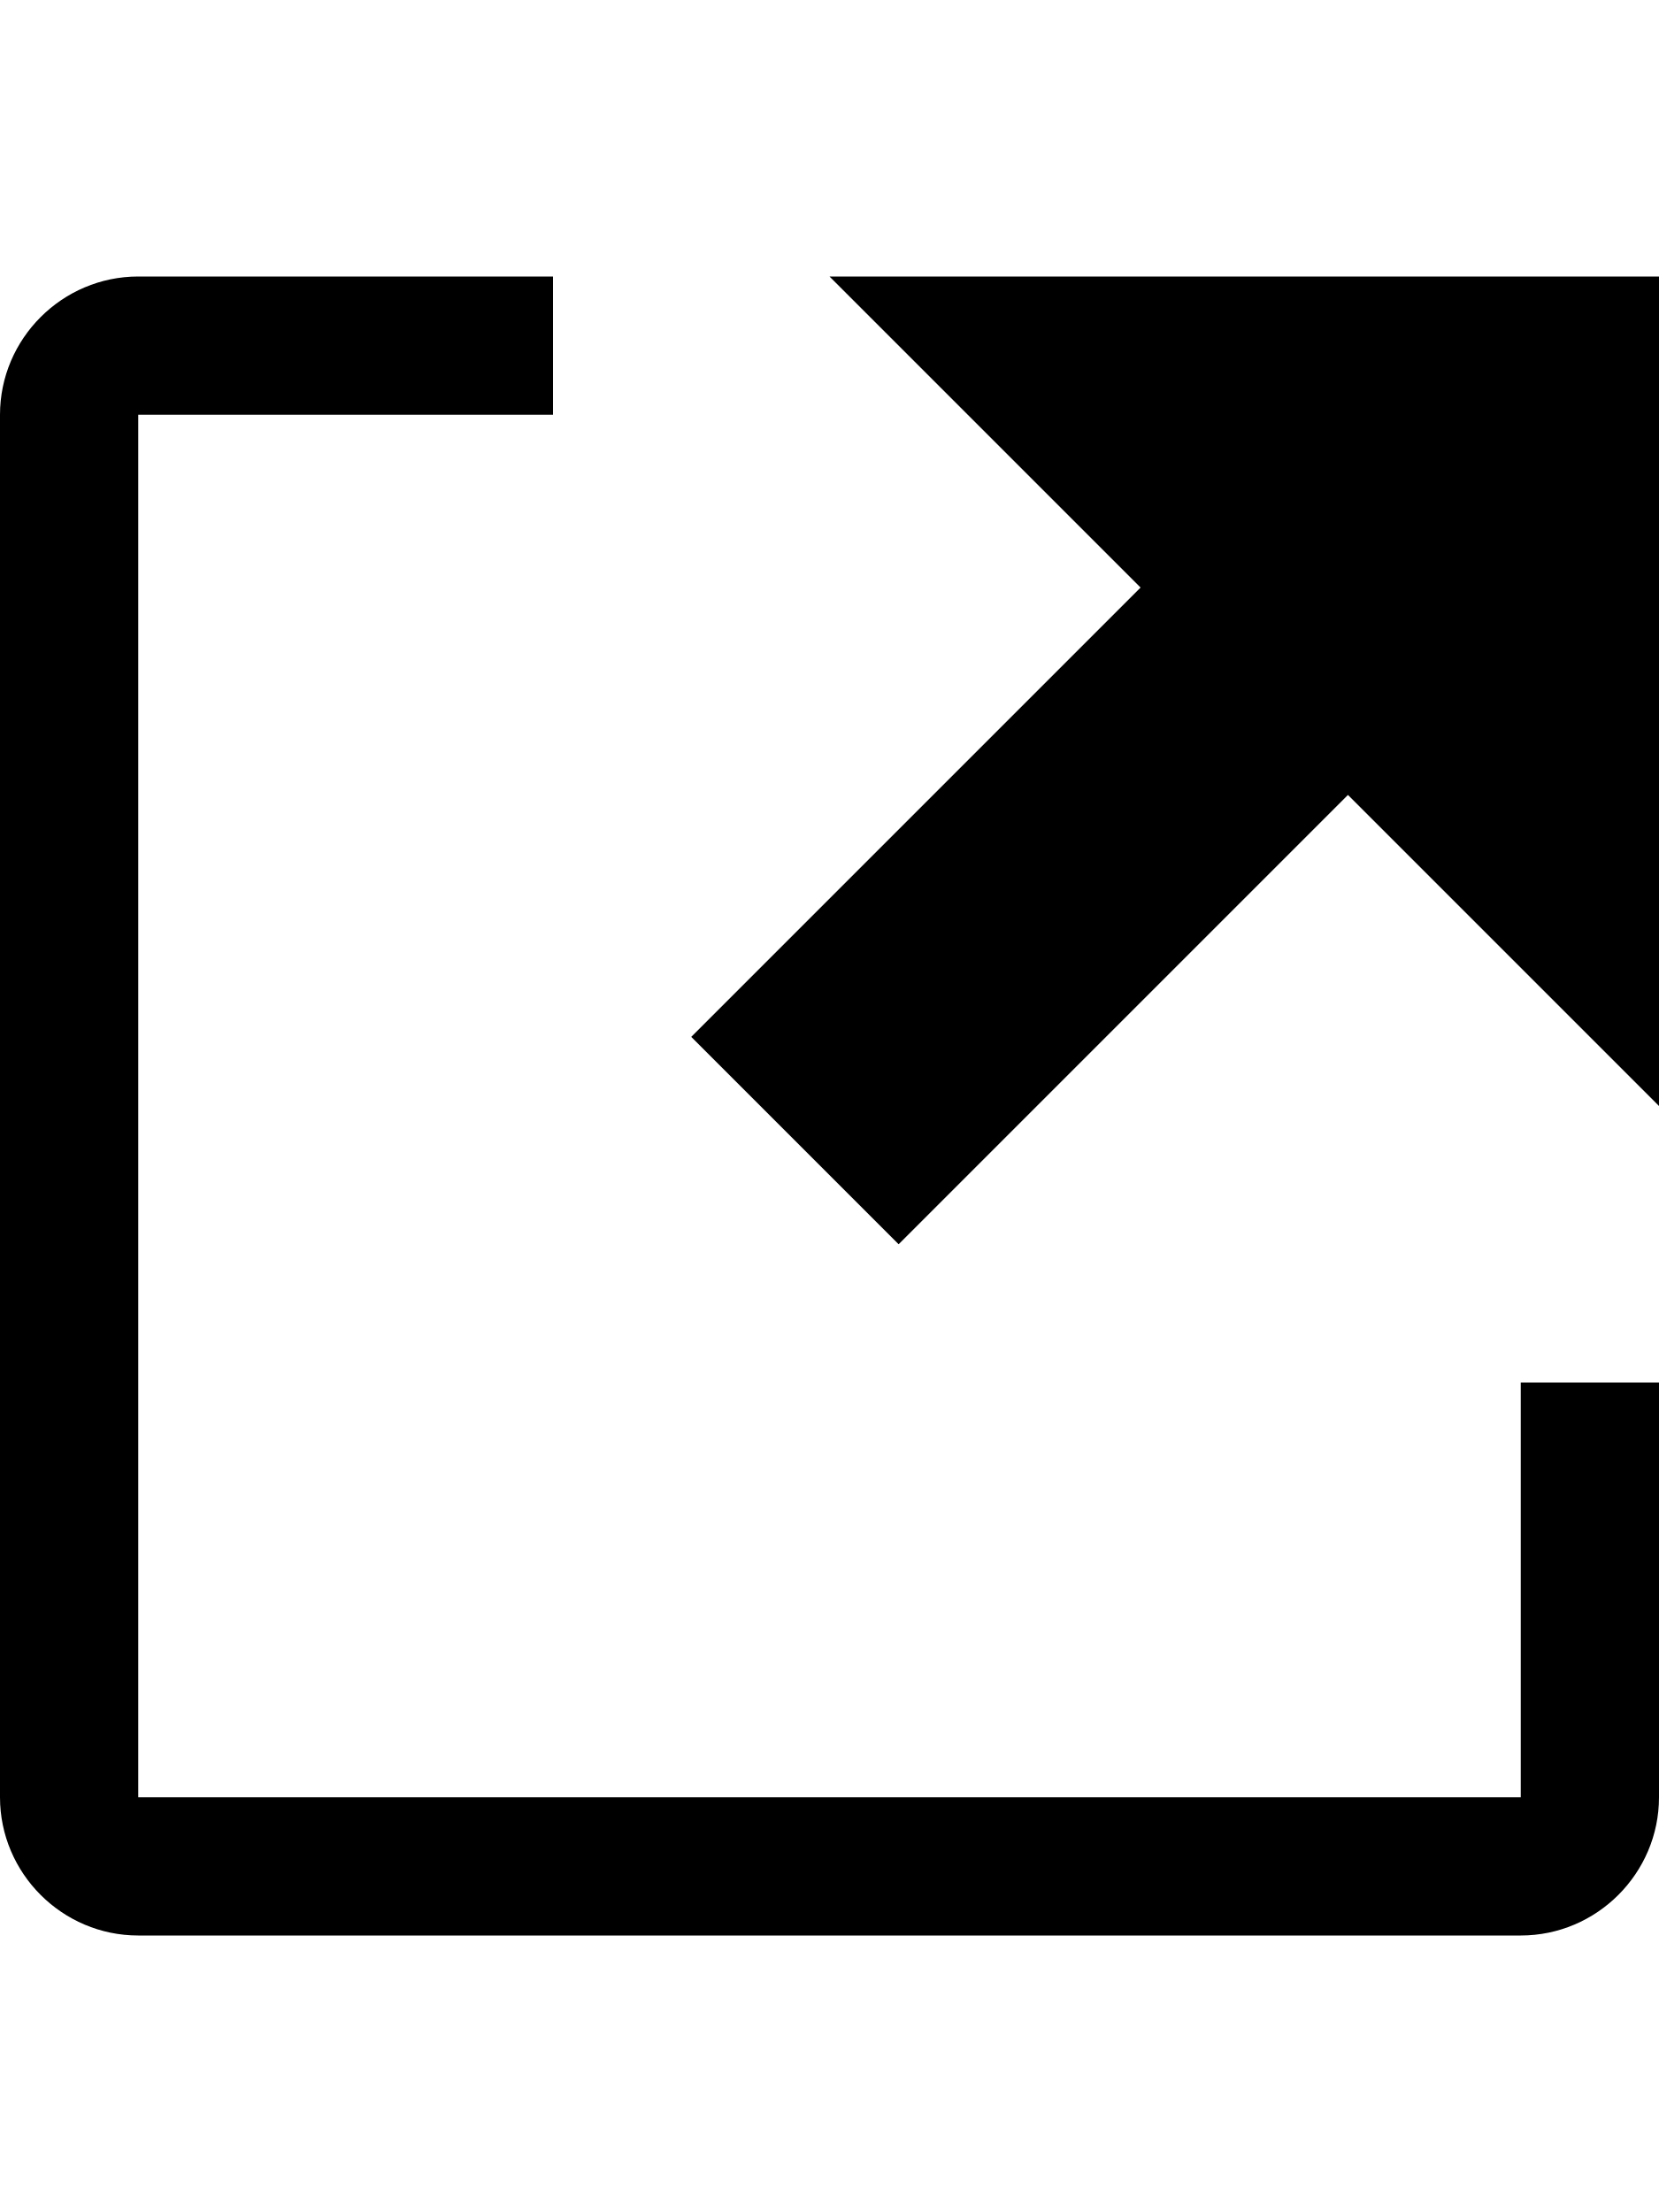
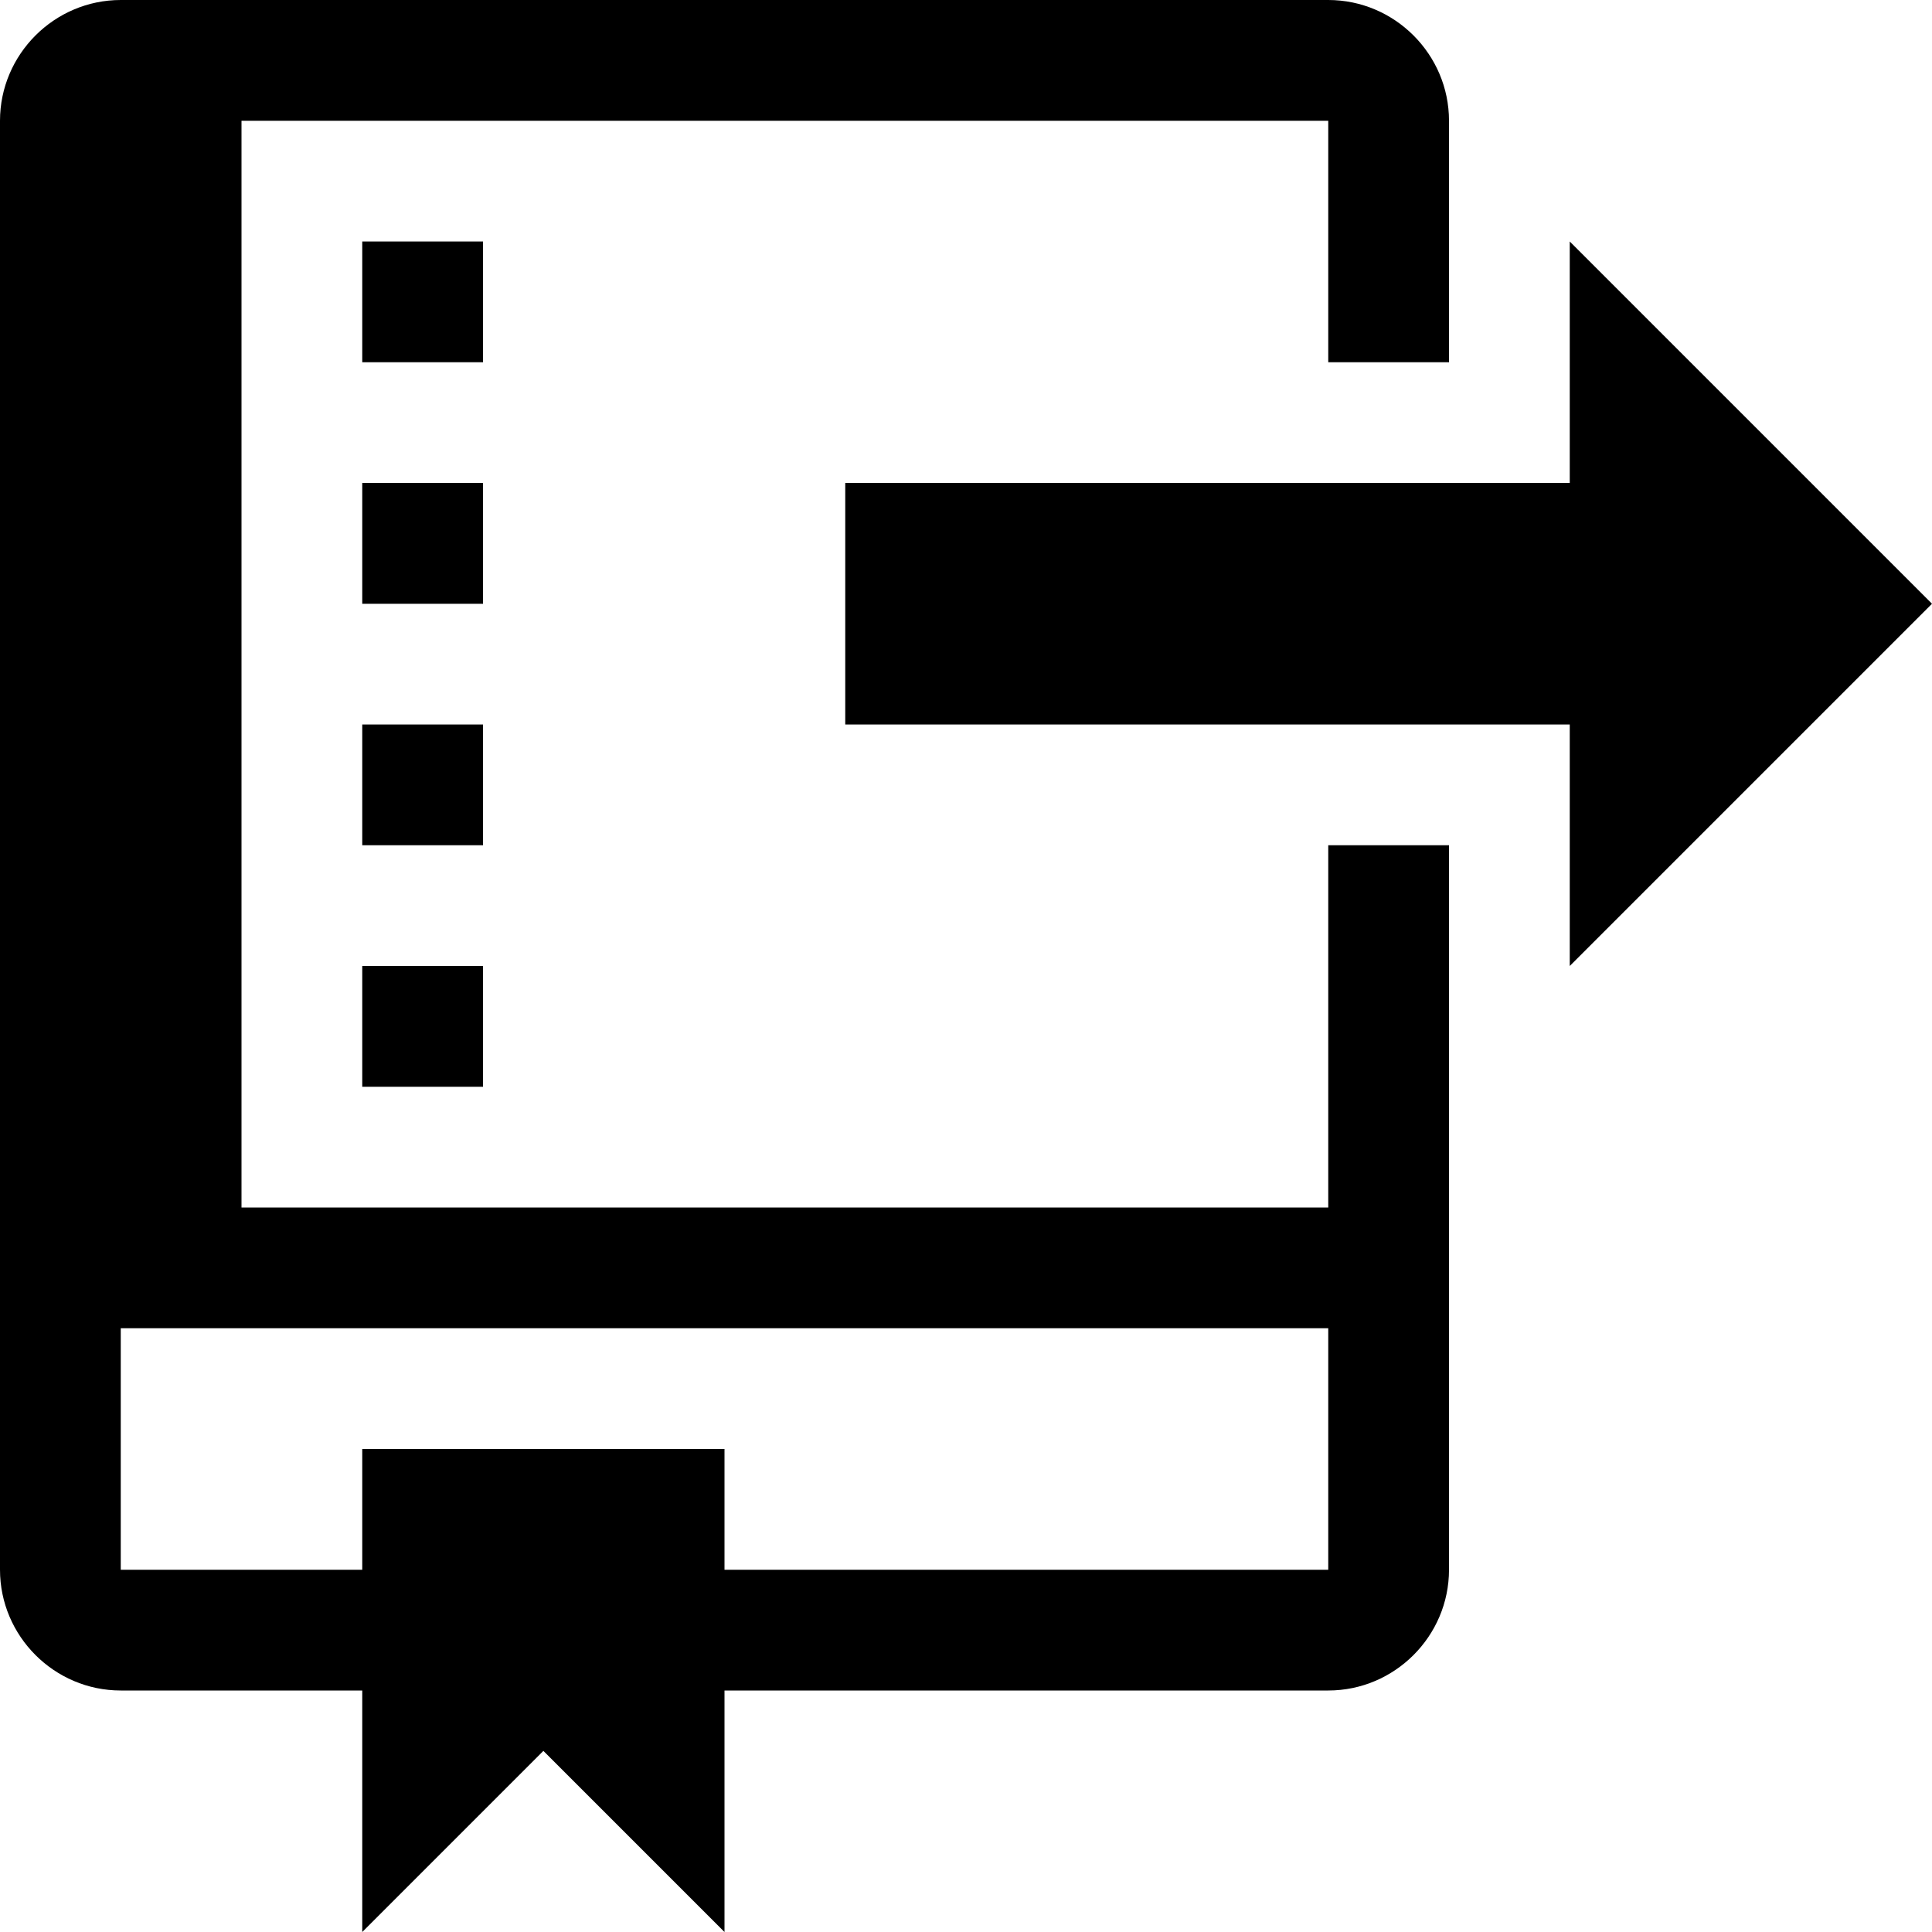
- <svg xmlns="http://www.w3.org/2000/svg" height="16" width="12">
-   <path d="M11 10h1v3c0 0.55-0.45 1-1 1H1c-0.55 0-1-0.45-1-1V3c0-0.55 0.45-1 1-1h3v1H1v10h10V10zM6 2l2.25 2.25-3.25 3.25 1.5 1.5 3.25-3.25 2.25 2.25V2H6z" />
+ <svg xmlns="http://www.w3.org/2000/svg" width="16" height="16" viewBox="0 0 16 16">
+   <path fill-rule="evenodd" d="M13 8V6H7V4h6V2l3 3-3 3zM4 2H3v1h1V2zm7 5h1v6c0 .55-.45 1-1 1H6v2l-1.5-1.5L3 16v-2H1c-.55 0-1-.45-1-1V1c0-.55.45-1 1-1h10c.55 0 1 .45 1 1v2h-1V1H2v9h9V7zm0 4H1v2h2v-1h3v1h5v-2zM4 6H3v1h1V6zm0-2H3v1h1V4zM3 9h1V8H3v1z" />
</svg>
